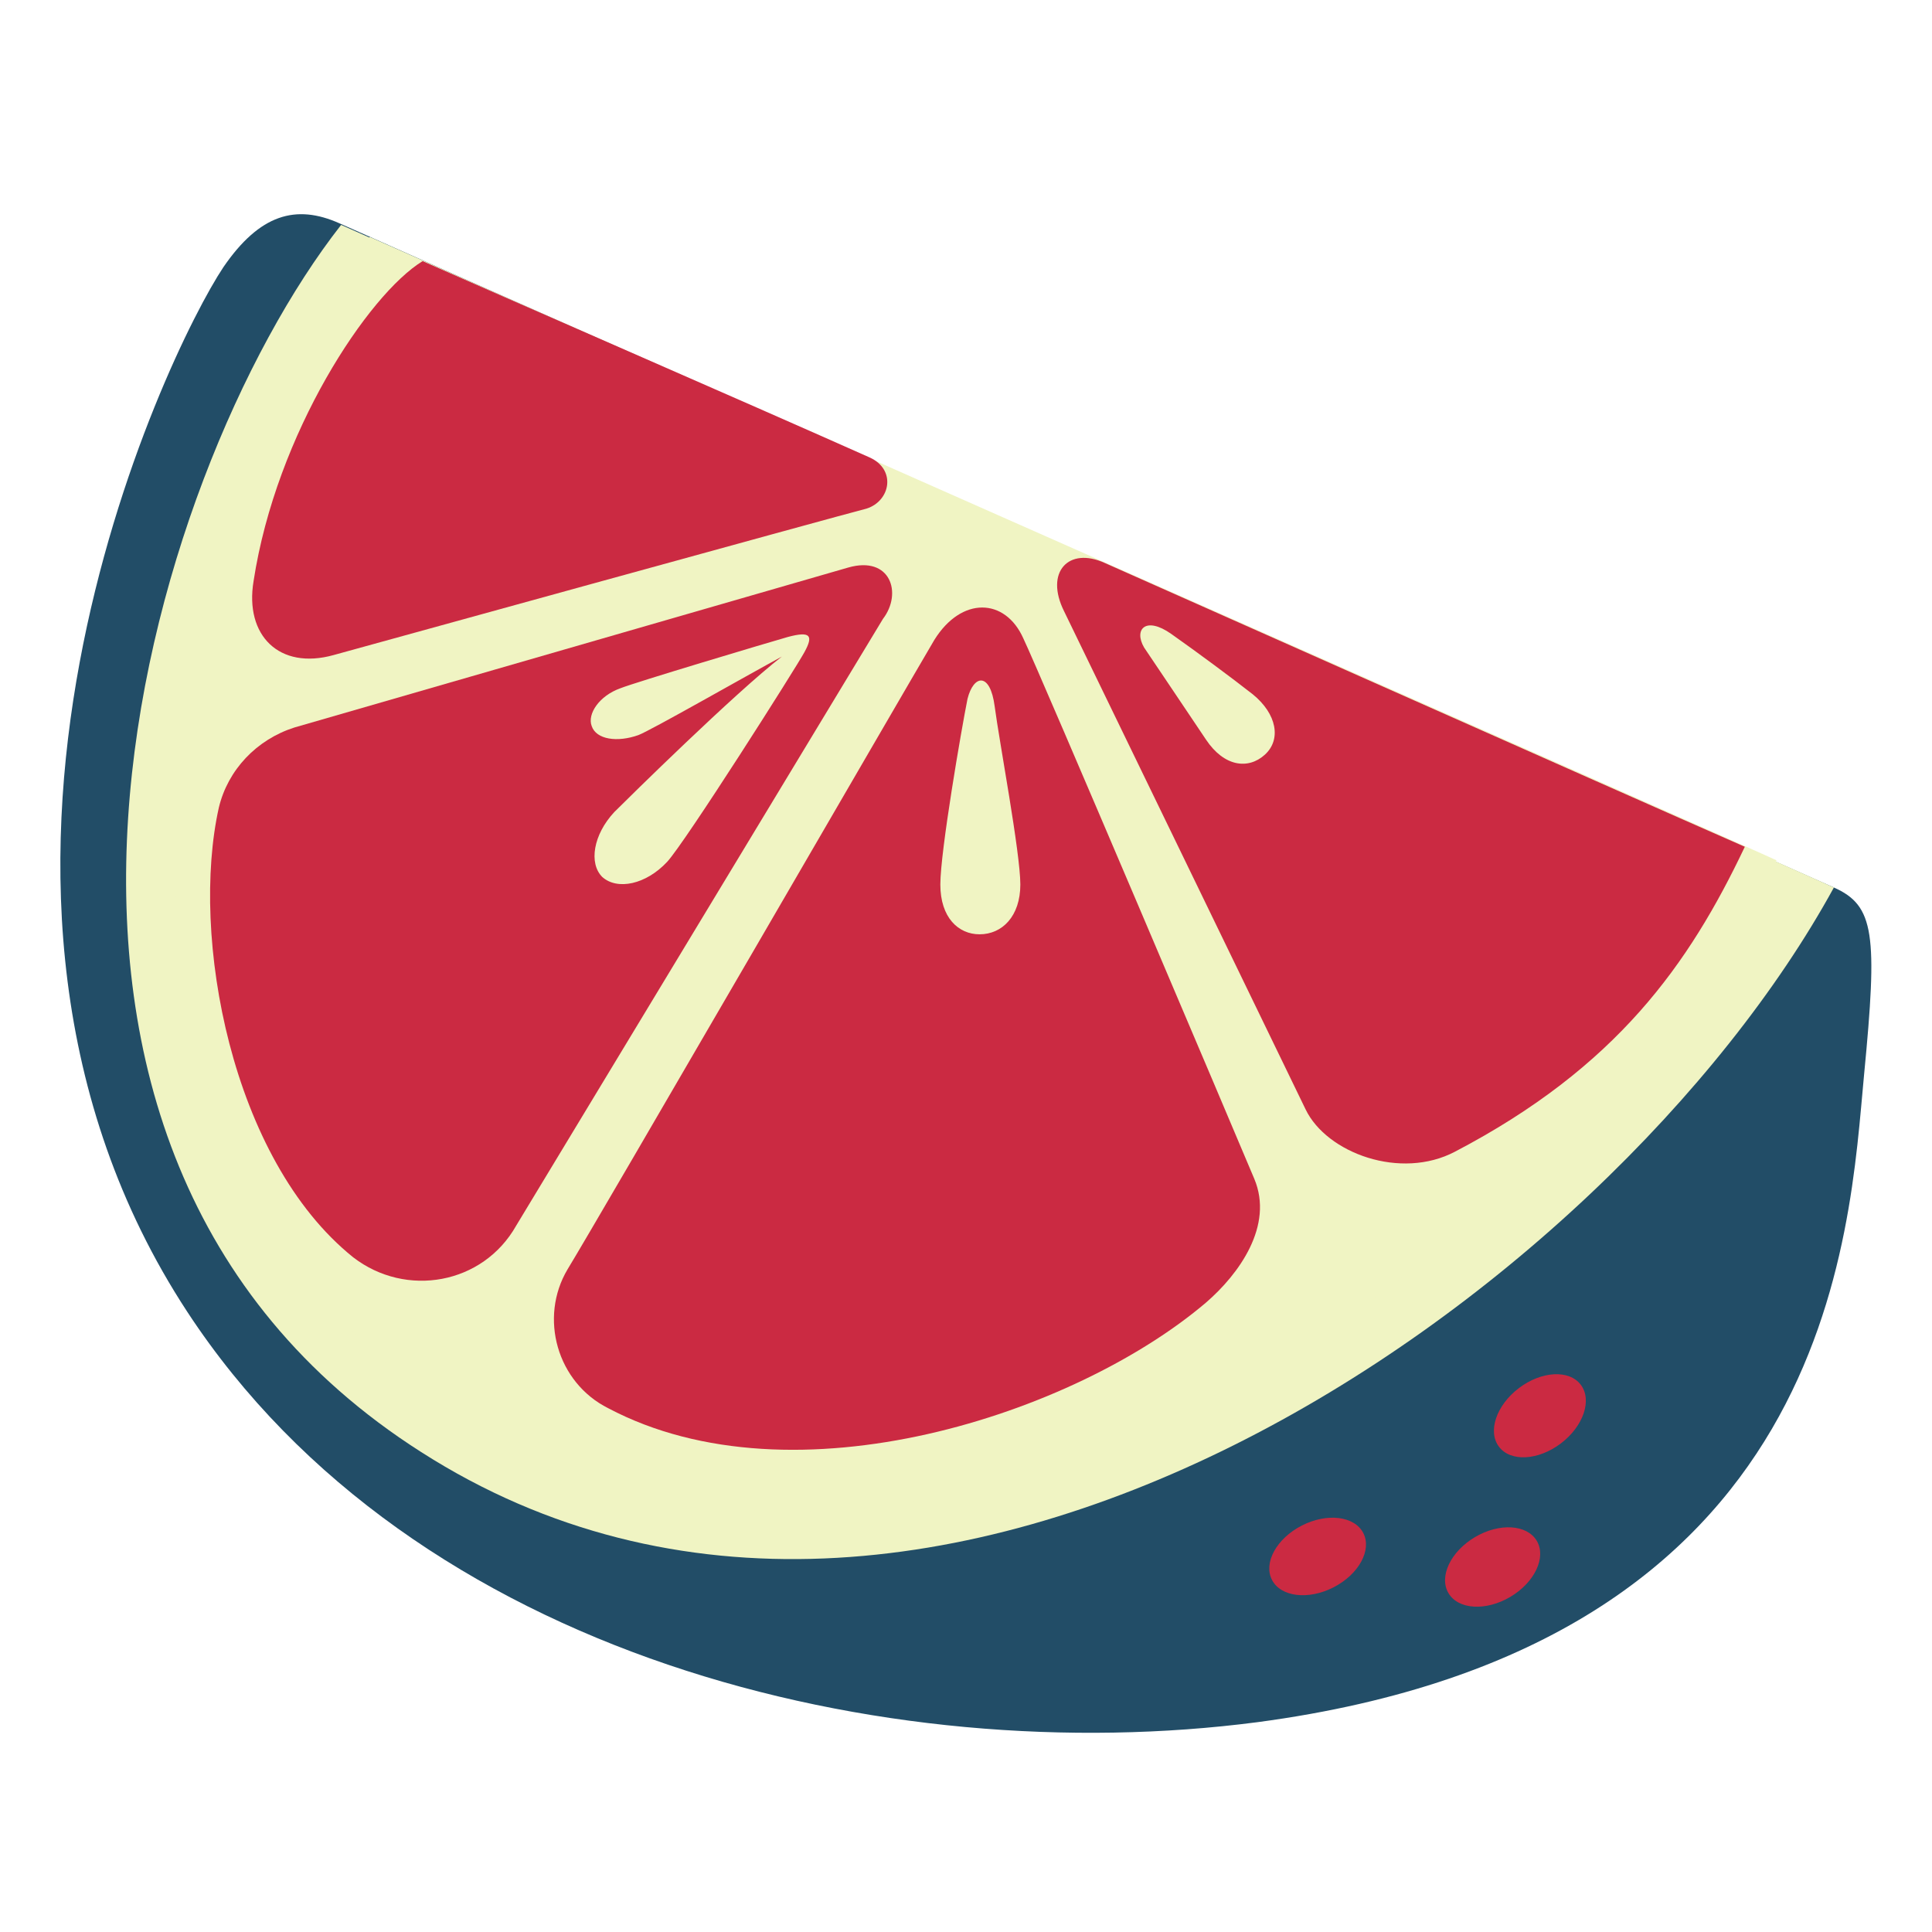
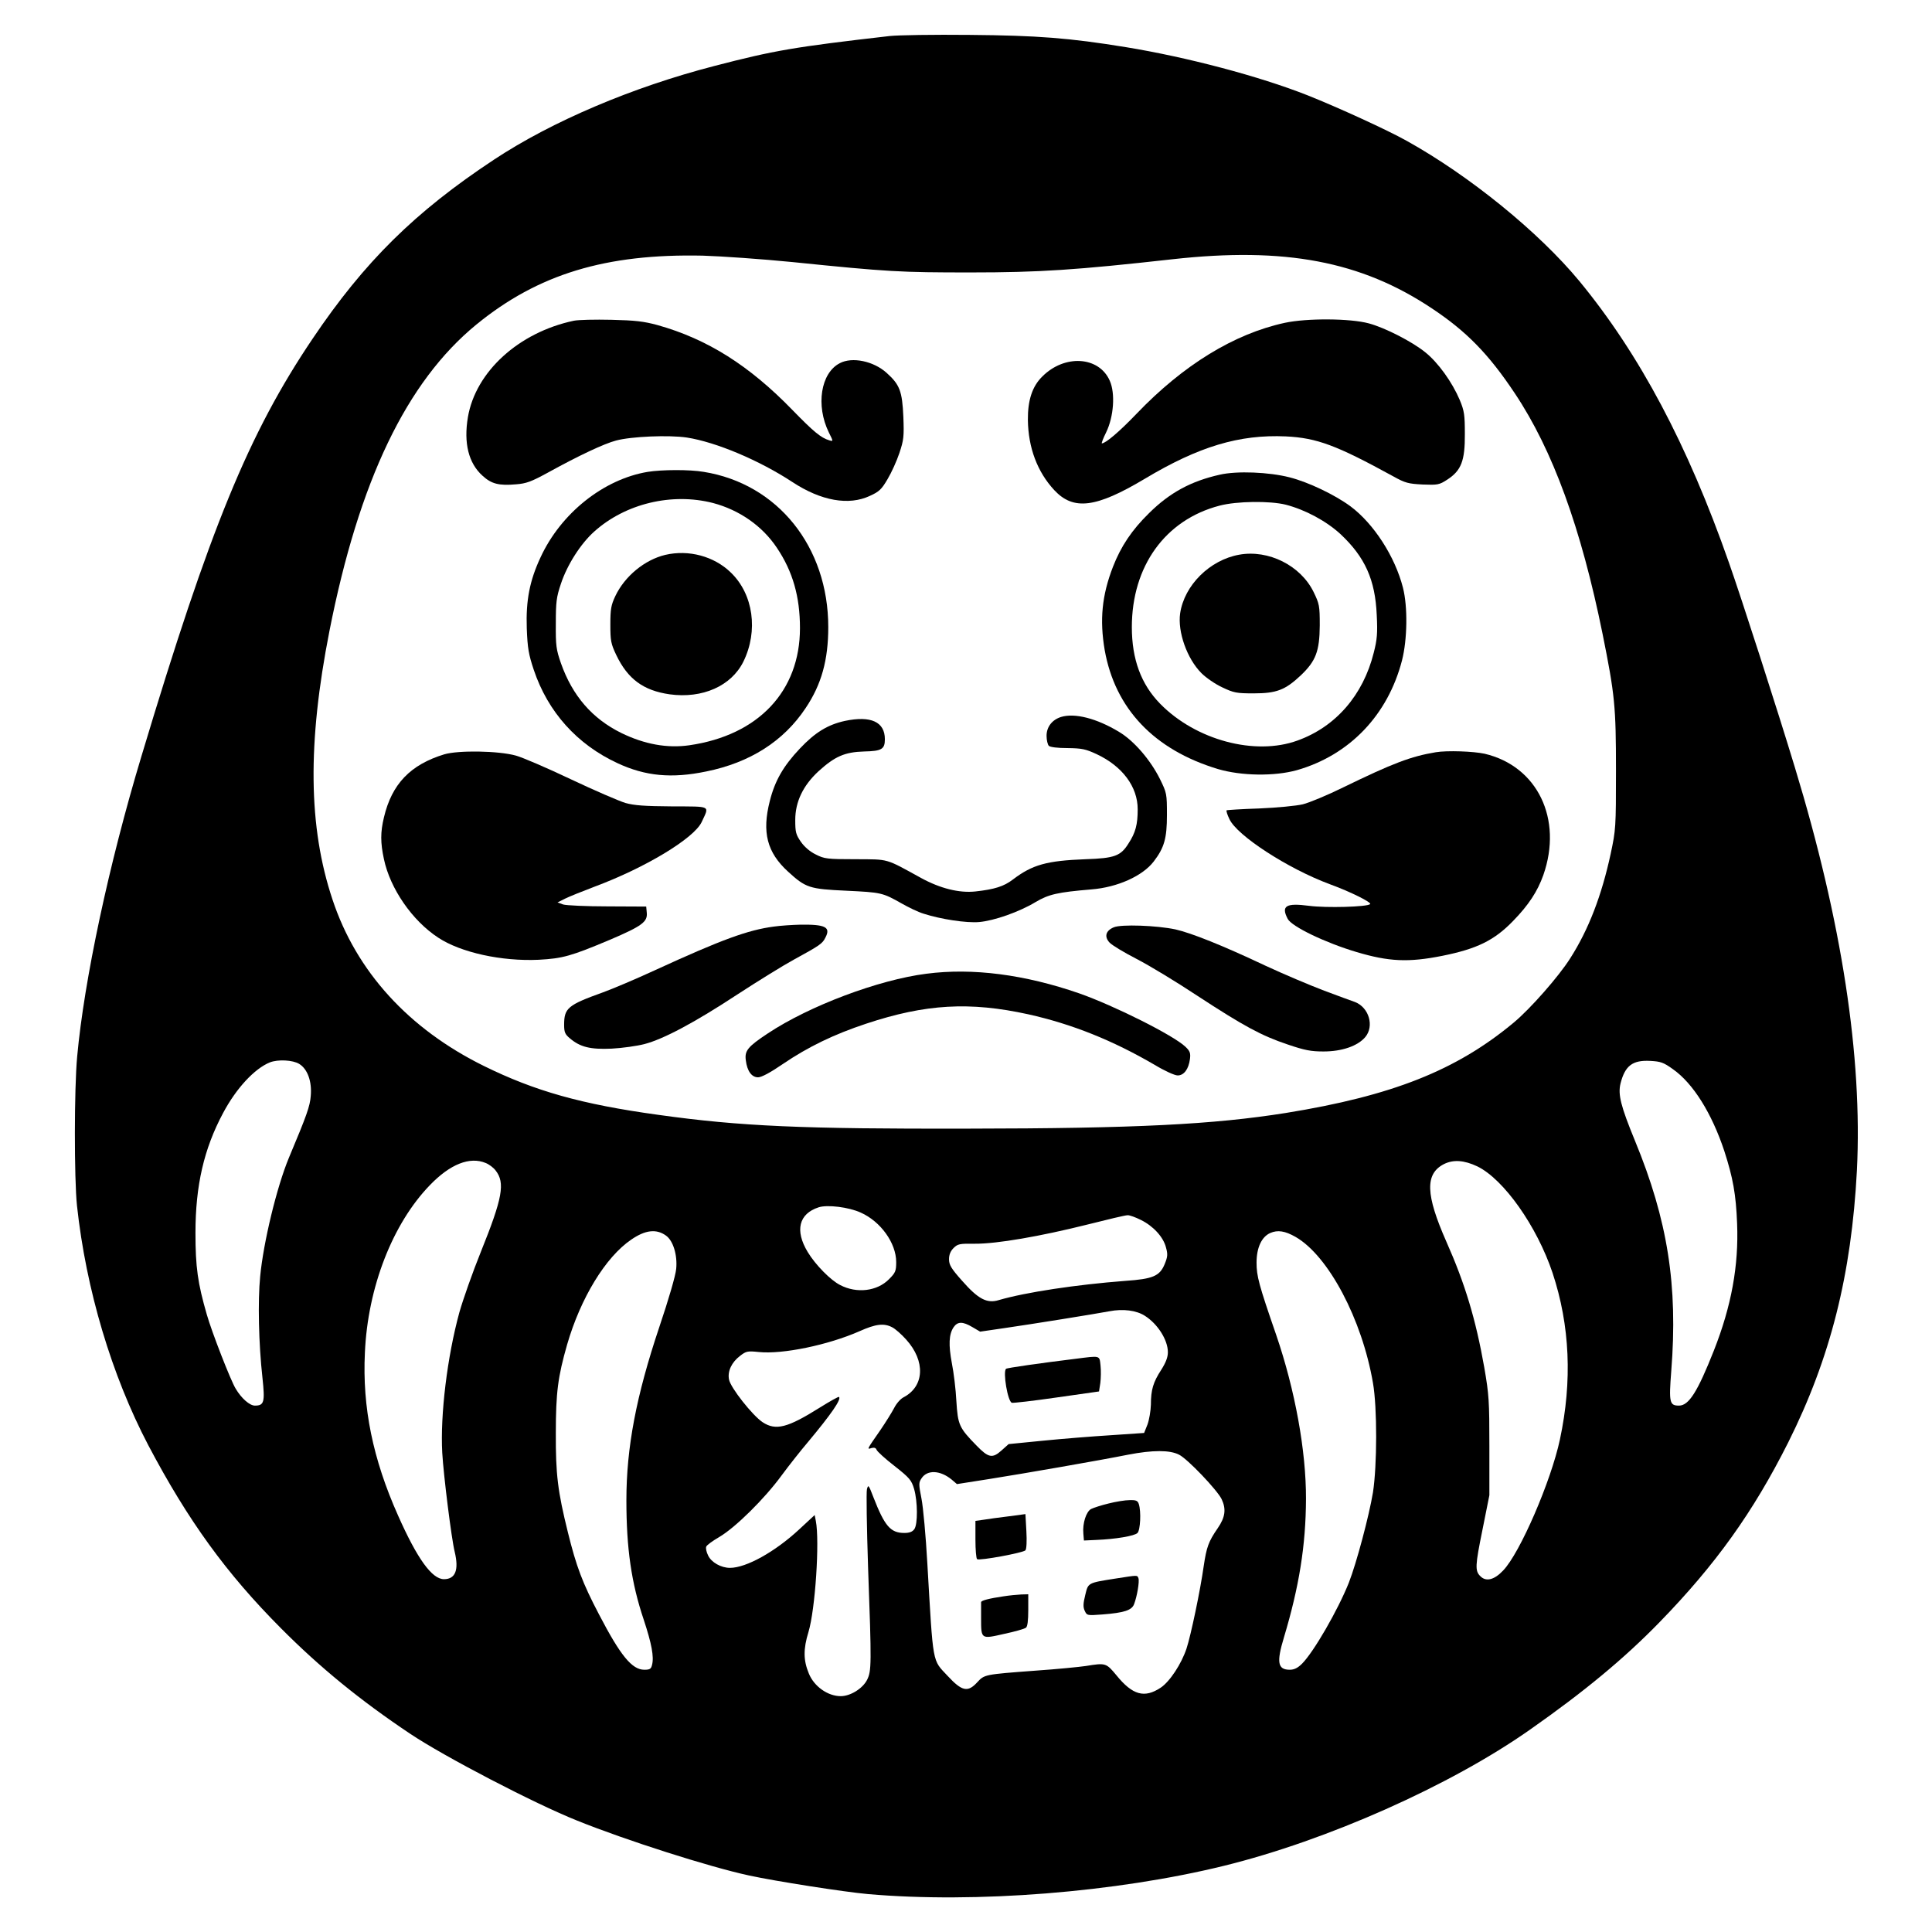
- <svg xmlns="http://www.w3.org/2000/svg" viewBox="0 0 128 128" width="128" height="128">
-   <path fill="#224d67" d="M22.5 14.8c2.9 1.3 99 44 99 44c2.7 1.2 2.9 3.1 2 12.4c-1 10.5-1.9 37.8-40.2 42.9c-24.6 3.2-55.9-4.3-70.9-27.2C-6 58.8 11 23.4 14.8 17.7c2.4-3.5 4.8-4.2 7.7-2.9" />
-   <path fill="#f0f4c3" d="M121.5 58.8c-.3-.2-92-40.8-98.9-43.9C9.6 31.5-3.8 76 27.9 96.2c33.6 21.5 78.7-10.2 93.6-37.4" />
-   <path fill="#f0f4c3" d="M117.7 57c-.3-.2-86.7-38.4-93.2-41.3c-12.2 15.5-23.9 59.1 5.7 78c31.4 20.2 73.6-11.2 87.5-36.7" />
-   <path fill="#cb2a42" d="M56.2 37.6L19.5 48.2c-2.5.8-4.4 2.8-5 5.3c-1.9 8.5.8 23.3 8.9 29.8c3.5 2.7 8.6 1.8 10.8-2.1L58.5 41c1.3-1.7.5-4.2-2.3-3.4m14.3 2.9s14.6 30.1 16 33s6.3 4.7 9.9 2.8c10.7-5.6 15.5-12.4 19.2-20.2c-8.9-3.9-42.4-18.8-42.4-18.8c-2.4-1.1-4 .6-2.7 3.2m-8.6 1.9C60.3 45.1 39.5 81 37.6 84.1c-1.9 3.2-.7 7.5 2.7 9.2c12.3 6.5 30.9.4 39.6-7c2.2-1.9 4.5-5.1 3.2-8.2S68.9 44.6 67.8 42.3c-1.2-2.7-4.1-2.8-5.9.1" />
-   <path fill="#f0f4c3" d="M52.2 42.2c-1.4.4-10.1 3-11.1 3.4c-1.4.5-2.2 1.7-1.9 2.5c.3.9 1.7 1.1 3.1.6c.8-.3 7.1-3.9 9.5-5.2c-3.1 2.4-10.2 9.4-11.1 10.3c-1.4 1.5-1.7 3.4-.8 4.3c1 .9 2.9.5 4.3-1c1.2-1.3 8.5-12.8 9.1-13.9s.4-1.4-1.1-1m10.1 16.4c0-2.2 1.4-10.3 1.8-12.3c.4-1.6 1.5-1.8 1.8.5s1.7 9.7 1.7 11.8s-1.2 3.3-2.7 3.3c-1.4 0-2.6-1.1-2.6-3.3M79.9 49c-1.2-1.8-3.3-4.9-4.1-6.1c-.7-1.2.1-2.1 1.8-.9s4 2.9 5.4 4c1.6 1.3 1.9 3 .8 4s-2.7.8-3.9-1" />
-   <ellipse cx="87.3" cy="103.12" fill="#cb2a42" rx="3.4" ry="2.3" transform="rotate(-27.098 87.298 103.126)" />
-   <ellipse cx="98.89" cy="103.82" fill="#cb2a42" rx="3.4" ry="2.3" transform="rotate(-30.642 98.887 103.818)" />
-   <ellipse cx="102.02" cy="93.8" fill="#cb2a42" rx="3.4" ry="2.3" transform="rotate(-37.16 102.017 93.797)" />
-   <path fill="#cb2a42" d="M57.6 30.3c-8.3-3.7-24.4-10.7-29.6-13c-3.6 2.2-9.7 11.4-11.2 21.2c-.6 3.6 1.7 5.9 5.3 4.9c0 0 33.7-9.3 35.3-9.7c1.6-.5 2-2.6.2-3.4" />
+ <svg xmlns="http://www.w3.org/2000/svg" version="1.0" width="1024pt" height="1024pt" viewBox="0 0 1024 1024" preserveAspectRatio="xMidYMid meet">
+   <g transform="translate(0,1024) scale(0.1,-0.1)" fill="#000000" stroke="none">
+     <path d="M4715 10049 c-505 -58 -611 -76 -930 -159 -433 -112 -859 -293 -1165 -495 -421 -278 -688 -542 -963 -950 -339 -503 -544 -1003 -907 -2212 -173 -573 -304 -1188 -341 -1593 -16 -170 -16 -648 -1 -790 48 -445 184 -900 378 -1270 211 -400 414 -680 704 -971 207 -208 419 -381 682 -557 180 -121 662 -372 888 -462 258 -104 700 -245 908 -290 142 -31 508 -88 632 -99 570 -50 1315 9 1888 150 545 134 1200 425 1622 722 288 202 498 376 685 568 298 306 497 584 683 954 224 448 335 890 364 1441 30 602 -80 1319 -328 2134 -92 304 -284 900 -350 1087 -219 626 -475 1107 -793 1493 -216 261 -583 559 -916 744 -104 58 -362 176 -525 241 -256 101 -638 202 -962 255 -301 49 -470 62 -828 65 -190 2 -381 -1 -425 -6z m-515 -1198 c510 -52 572 -55 945 -55 365 0 559 13 1070 70 595 66 999 -10 1375 -261 182 -121 300 -241 439 -450 201 -301 351 -713 465 -1275 65 -323 71 -383 71 -725 0 -302 -1 -313 -28 -440 -48 -222 -117 -402 -215 -555 -60 -95 -211 -267 -299 -340 -305 -254 -645 -388 -1208 -479 -384 -61 -794 -82 -1685 -83 -874 -2 -1204 12 -1640 73 -408 56 -655 126 -925 259 -400 197 -677 502 -803 883 -128 384 -133 827 -16 1422 157 797 409 1322 779 1625 327 267 685 376 1200 365 99 -3 313 -18 475 -34z m-2614 -4250 c44 -27 68 -93 61 -170 -4 -54 -21 -102 -116 -328 -64 -154 -135 -448 -152 -628 -13 -132 -8 -357 12 -537 14 -130 9 -148 -40 -148 -28 0 -72 39 -102 90 -26 42 -127 301 -153 393 -48 166 -60 251 -60 432 0 252 45 446 146 635 70 132 167 236 248 269 43 17 122 13 156 -8z m7281 -28 c107 -75 206 -234 272 -433 46 -142 62 -230 68 -385 9 -223 -30 -437 -123 -673 -87 -220 -133 -292 -185 -292 -50 0 -54 16 -41 183 36 454 -19 800 -192 1220 -76 185 -91 246 -77 304 24 95 64 125 158 120 55 -3 70 -8 120 -44z m-6293 -497 c18 -7 42 -25 53 -40 51 -65 37 -145 -78 -430 -44 -109 -95 -254 -114 -321 -65 -237 -102 -545 -91 -745 7 -121 49 -457 66 -525 23 -96 4 -145 -57 -145 -63 0 -141 107 -243 337 -134 300 -190 574 -176 863 15 347 147 685 345 889 107 111 211 152 295 117z m5256 -18 c140 -68 316 -317 399 -565 92 -278 105 -573 39 -882 -47 -221 -212 -603 -301 -695 -47 -50 -91 -61 -121 -30 -29 28 -27 57 11 244 l37 185 0 260 c0 240 -2 272 -27 417 -45 255 -102 444 -201 667 -110 249 -114 359 -13 411 50 25 107 21 177 -12z m-3268 -245 c106 -47 188 -162 188 -262 0 -48 -4 -57 -38 -91 -63 -64 -171 -77 -259 -31 -50 25 -131 107 -172 175 -69 114 -47 203 58 237 46 15 160 1 223 -28z m1485 -39 c65 -32 119 -90 133 -146 10 -36 9 -49 -7 -88 -26 -63 -61 -79 -210 -89 -259 -20 -526 -60 -670 -102 -62 -19 -109 6 -194 103 -58 65 -69 84 -69 114 0 24 8 43 24 59 22 22 32 24 113 23 115 -1 346 39 594 101 107 27 203 50 215 50 11 1 43 -11 71 -25z m-2517 -83 c38 -27 61 -103 54 -176 -3 -35 -40 -162 -90 -310 -122 -364 -174 -637 -174 -917 0 -254 26 -437 92 -633 42 -127 55 -197 44 -239 -5 -22 -12 -26 -41 -26 -65 0 -126 74 -240 293 -88 168 -120 253 -165 435 -54 218 -65 308 -64 527 0 214 11 298 60 469 71 245 203 463 340 556 74 51 133 58 184 21z m3337 -7 c174 -100 352 -436 410 -774 23 -131 22 -438 0 -580 -21 -126 -87 -374 -128 -479 -58 -145 -186 -367 -248 -429 -23 -23 -42 -32 -65 -32 -64 0 -71 39 -31 171 81 270 116 488 117 734 1 254 -58 578 -158 870 -92 266 -104 311 -104 383 0 79 27 137 73 157 39 17 78 11 134 -21z m-799 -418 c68 -43 122 -128 122 -193 0 -27 -11 -55 -35 -93 -43 -66 -55 -106 -55 -185 -1 -33 -9 -80 -18 -105 l-18 -45 -177 -12 c-97 -6 -259 -19 -359 -29 l-182 -18 -38 -34 c-48 -43 -69 -39 -132 26 -93 95 -99 110 -107 235 -3 62 -14 152 -24 202 -18 97 -16 152 9 190 21 31 48 32 100 1 l41 -24 130 19 c139 20 481 75 555 89 72 14 143 5 188 -24z m-1339 -61 c16 -8 49 -37 74 -65 103 -114 97 -248 -14 -306 -16 -8 -38 -33 -50 -57 -12 -23 -45 -76 -73 -117 -73 -105 -72 -103 -47 -95 15 4 23 1 27 -9 3 -9 46 -48 95 -86 80 -63 90 -75 104 -122 19 -66 20 -187 1 -213 -10 -14 -26 -20 -53 -20 -73 0 -104 36 -164 190 -25 65 -27 68 -34 42 -4 -15 -1 -202 6 -415 19 -517 18 -548 -5 -595 -23 -46 -88 -87 -140 -87 -68 0 -141 51 -169 120 -29 70 -30 129 -2 220 36 119 60 482 39 589 l-6 31 -82 -76 c-128 -119 -281 -204 -367 -204 -47 0 -99 29 -116 66 -9 18 -13 38 -10 46 2 8 34 31 70 52 85 50 239 202 329 325 39 53 103 134 143 181 120 144 175 223 162 236 -2 3 -48 -23 -101 -56 -172 -108 -234 -124 -304 -78 -54 36 -170 183 -178 226 -9 44 14 92 59 126 32 25 40 26 99 20 126 -13 367 37 533 110 87 39 130 44 174 21z m1520 -675 c45 -22 203 -188 226 -236 25 -53 19 -96 -21 -154 -49 -71 -59 -100 -74 -200 -18 -129 -68 -367 -91 -437 -27 -82 -89 -176 -137 -208 -86 -57 -149 -40 -235 66 -54 65 -57 66 -161 49 -33 -5 -154 -17 -270 -25 -267 -20 -268 -20 -306 -61 -50 -55 -81 -49 -157 33 -83 89 -76 50 -108 598 -8 143 -22 297 -31 342 -15 76 -15 85 0 107 30 47 99 44 160 -6 l28 -24 172 27 c183 29 581 98 736 129 130 25 220 25 269 0z" />
+     <path d="M3041 8540 c-292 -62 -520 -270 -561 -511 -23 -137 3 -244 78 -311 47 -43 87 -53 177 -45 54 4 81 14 167 61 167 92 299 154 363 171 82 22 281 30 375 16 155 -24 385 -121 560 -236 152 -100 299 -126 411 -73 49 22 62 35 93 88 21 35 49 97 63 139 23 69 25 87 21 191 -6 137 -19 171 -89 234 -69 62 -182 86 -248 51 -101 -52 -128 -224 -58 -367 24 -48 24 -48 3 -42 -45 13 -85 47 -196 161 -229 236 -451 376 -715 450 -74 20 -118 25 -245 28 -85 2 -175 0 -199 -5z" />
+     <path d="M6810 8529 c-269 -58 -539 -224 -786 -482 -90 -94 -164 -157 -184 -157 -3 0 7 27 23 59 40 82 49 206 19 273 -57 130 -240 141 -358 22 -53 -52 -77 -126 -76 -230 2 -147 50 -275 140 -372 102 -109 221 -94 479 60 287 172 502 236 748 225 165 -8 269 -47 570 -212 63 -35 79 -39 155 -43 80 -3 88 -2 131 26 74 48 94 100 93 242 0 102 -3 122 -27 180 -40 94 -114 198 -183 253 -69 56 -213 130 -299 153 -99 27 -329 28 -445 3z" />
+     <path d="M3433 7739 c-234 -39 -460 -219 -568 -453 -58 -124 -78 -229 -73 -376 4 -106 10 -139 37 -220 75 -224 230 -396 444 -495 148 -69 287 -82 470 -44 232 47 410 160 527 336 84 125 120 255 120 429 0 426 -268 760 -660 823 -76 13 -222 12 -297 0z m346 -165 c140 -37 262 -122 339 -238 84 -125 122 -259 122 -425 0 -334 -220 -568 -586 -621 -117 -17 -238 5 -361 65 -154 76 -259 197 -320 370 -25 72 -28 93 -27 210 0 114 3 140 27 211 33 100 105 213 177 277 165 148 411 207 629 151z" />
+     <path d="M3526 7299 c-109 -26 -215 -113 -265 -219 -22 -47 -26 -68 -26 -150 0 -86 3 -102 31 -161 61 -128 144 -189 283 -209 174 -24 327 44 391 173 80 163 53 357 -66 472 -89 87 -224 123 -348 94z" />
+     <path d="M6465 7724 c-152 -34 -265 -95 -375 -204 -91 -89 -149 -176 -191 -284 -59 -152 -71 -282 -44 -441 55 -311 262 -529 600 -631 125 -37 301 -39 419 -6 279 80 482 292 557 582 28 110 31 283 5 385 -42 165 -155 340 -279 432 -83 61 -223 128 -322 153 -109 28 -279 35 -370 14z m350 -159 c104 -27 215 -87 290 -156 130 -122 184 -242 192 -429 5 -96 2 -130 -16 -200 -56 -224 -201 -392 -404 -465 -225 -82 -539 2 -728 195 -101 103 -150 236 -150 406 0 323 177 569 465 644 91 24 267 26 351 5z" />
+     <path d="M6568 7300 c-156 -28 -291 -162 -313 -311 -14 -97 36 -240 113 -317 24 -24 73 -58 110 -75 61 -29 75 -32 167 -32 121 0 167 18 249 95 80 76 100 128 101 265 0 105 -2 114 -33 178 -69 140 -239 225 -394 197z" />
+     <path d="M5624 6440 c-48 -15 -77 -53 -77 -100 0 -23 6 -47 12 -53 7 -7 46 -12 99 -12 76 -1 96 -5 154 -32 137 -64 218 -173 218 -292 0 -81 -11 -124 -49 -182 -41 -66 -74 -78 -227 -83 -207 -8 -282 -29 -386 -108 -47 -36 -97 -52 -199 -63 -85 -9 -186 16 -288 72 -191 105 -167 98 -347 99 -150 0 -165 2 -210 25 -31 15 -60 40 -79 67 -27 39 -30 52 -30 116 0 96 41 182 123 258 87 79 139 102 242 105 93 2 110 12 110 65 0 92 -74 126 -212 97 -91 -20 -158 -61 -239 -147 -87 -92 -132 -170 -159 -278 -42 -165 -15 -272 97 -374 94 -86 113 -92 309 -101 185 -9 191 -10 292 -67 38 -22 91 -47 118 -55 90 -29 226 -50 294 -44 79 7 211 53 299 106 69 41 117 52 296 67 138 11 271 71 330 148 56 73 70 123 70 246 0 114 -1 117 -37 191 -51 102 -138 203 -217 250 -119 72 -235 101 -307 79z" />
+     <path d="M2355 6242 c-180 -55 -278 -157 -320 -334 -19 -79 -19 -134 0 -222 33 -156 150 -326 288 -416 120 -79 336 -126 532 -117 128 7 171 19 380 107 168 72 198 94 193 143 l-3 32 -205 1 c-113 0 -218 5 -235 10 l-30 11 40 20 c22 11 92 39 155 63 269 100 528 256 569 343 41 89 55 82 -157 83 -146 1 -200 5 -247 18 -33 10 -163 66 -290 126 -126 60 -257 116 -290 125 -93 26 -305 29 -380 7z" />
+     <path d="M7610 6253 c-132 -22 -227 -58 -490 -186 -85 -42 -182 -82 -215 -90 -33 -8 -136 -18 -230 -22 -93 -3 -171 -8 -174 -10 -2 -3 4 -24 15 -46 39 -87 310 -263 531 -345 112 -41 224 -97 215 -106 -15 -15 -233 -21 -324 -9 -122 16 -149 0 -113 -69 21 -41 200 -127 365 -176 171 -51 275 -56 455 -20 184 37 275 82 374 184 83 85 130 157 161 244 104 297 -31 577 -311 643 -59 13 -199 18 -259 8z" />
+     <path d="M4102 5329 c-137 -18 -275 -68 -632 -232 -102 -47 -225 -99 -275 -117 -186 -67 -205 -83 -205 -172 0 -39 5 -50 30 -71 55 -47 109 -60 222 -55 57 3 134 14 173 24 101 26 268 115 493 263 109 71 243 154 300 185 137 75 151 84 167 117 29 55 0 70 -134 68 -42 -1 -104 -5 -139 -10z" />
+     <path d="M5903 5325 c-43 -18 -51 -50 -22 -81 13 -14 78 -53 144 -87 66 -34 210 -121 320 -194 248 -162 340 -212 480 -259 91 -31 124 -37 190 -37 98 0 181 29 221 76 49 58 20 157 -54 186 -15 5 -88 32 -163 60 -74 28 -216 88 -315 134 -224 106 -390 172 -474 191 -99 21 -288 28 -327 11z" />
+     <path d="M4910 5079 c-253 -32 -620 -170 -840 -316 -107 -71 -124 -92 -117 -143 7 -57 31 -90 65 -90 18 0 65 25 132 71 134 91 271 157 440 213 316 105 550 118 860 50 233 -52 447 -138 670 -268 53 -32 106 -56 122 -56 33 0 58 33 65 87 4 32 0 42 -24 65 -64 61 -378 218 -563 283 -289 100 -565 136 -810 104z" />
+     <path d="M5700 3038 c-180 -22 -363 -48 -368 -53 -17 -17 9 -173 31 -180 7 -2 113 10 237 28 l225 32 7 45 c3 25 4 66 1 93 -6 54 1 52 -133 35z" />
+     <path d="M5875 2271 c-38 -9 -80 -23 -92 -29 -26 -14 -46 -76 -41 -130 l3 -37 65 3 c101 4 204 21 219 37 15 15 20 113 7 153 -6 18 -14 22 -49 21 -23 0 -73 -8 -112 -18z" />
+     <path d="M5345 2203 c-49 -6 -109 -14 -132 -18 l-43 -6 0 -99 c0 -54 4 -101 9 -104 13 -9 245 34 256 47 6 7 8 49 5 102 l-5 90 -90 -12z" />
+     <path d="M5917 1874 c-153 -24 -149 -22 -165 -88 -11 -45 -12 -63 -3 -83 12 -26 13 -26 94 -20 115 9 156 22 168 55 16 42 29 120 23 137 -7 17 -1 17 -117 -1z" />
+     <path d="M5318 1779 c-75 -11 -118 -22 -118 -31 0 -5 0 -43 0 -85 0 -112 -1 -111 122 -83 57 12 109 27 116 33 8 6 12 38 12 93 l0 84 -37 -1 c-21 -1 -64 -5 -95 -10z" />
+   </g>
</svg>
